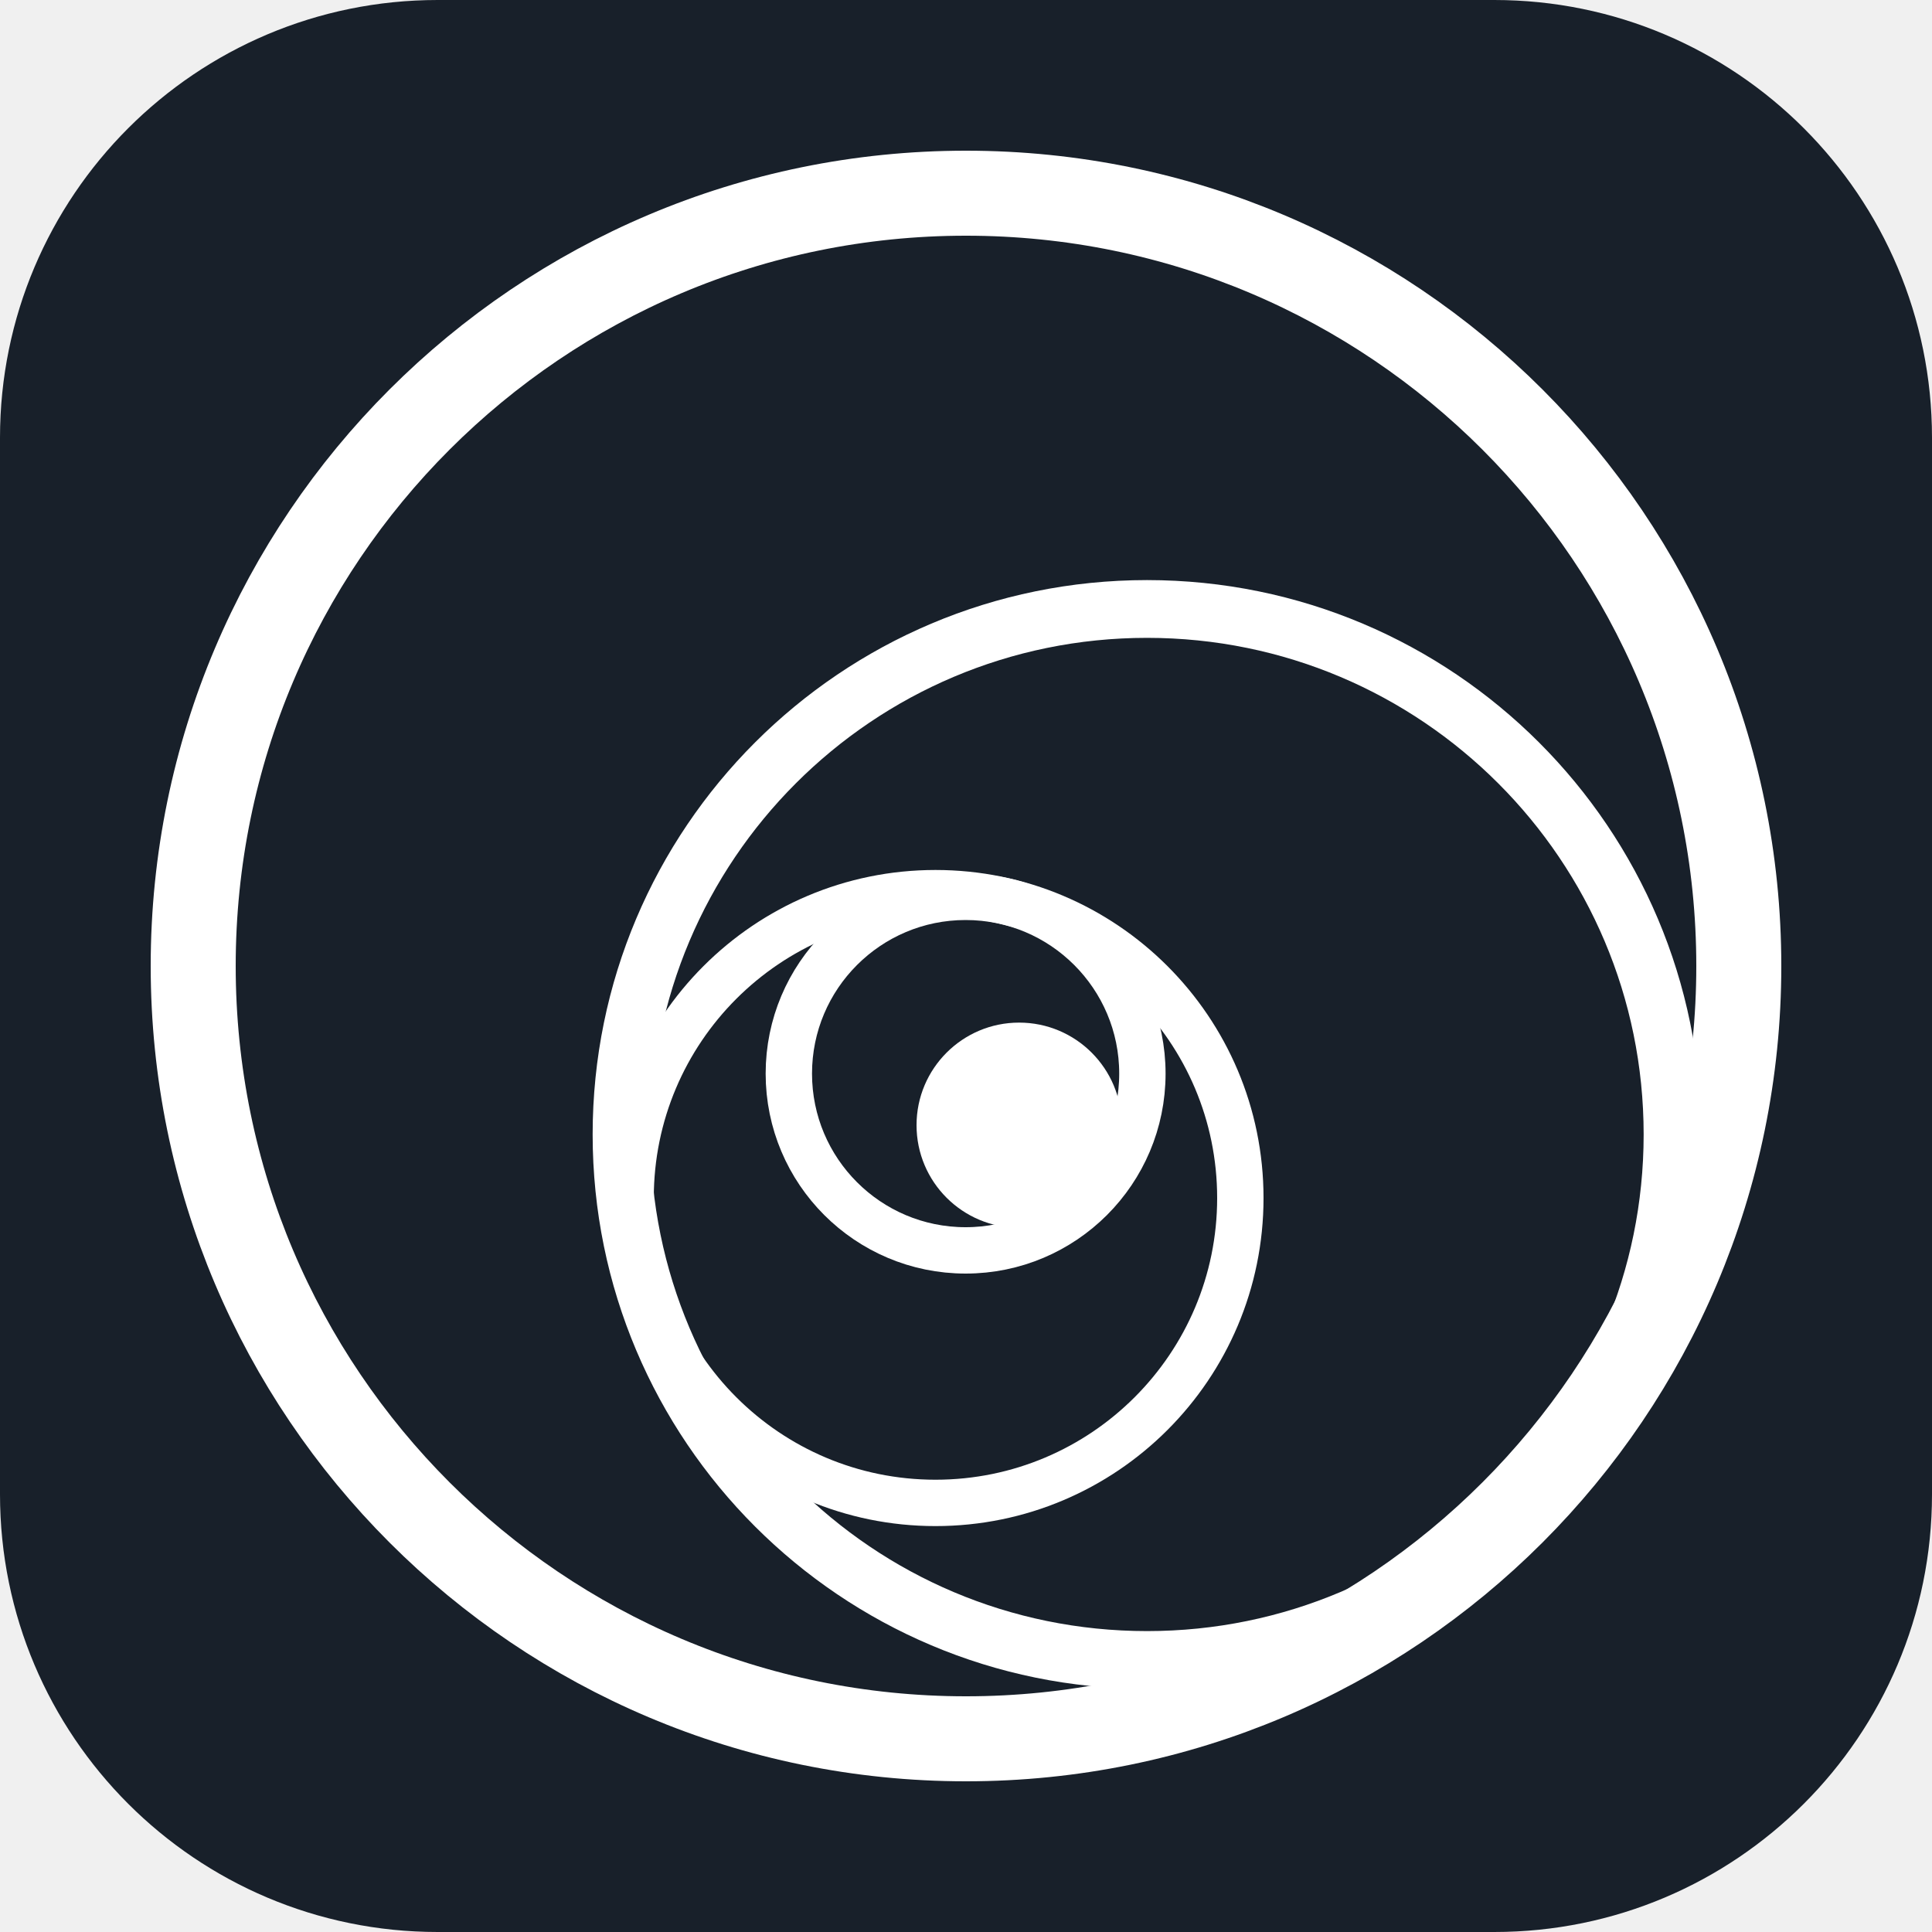
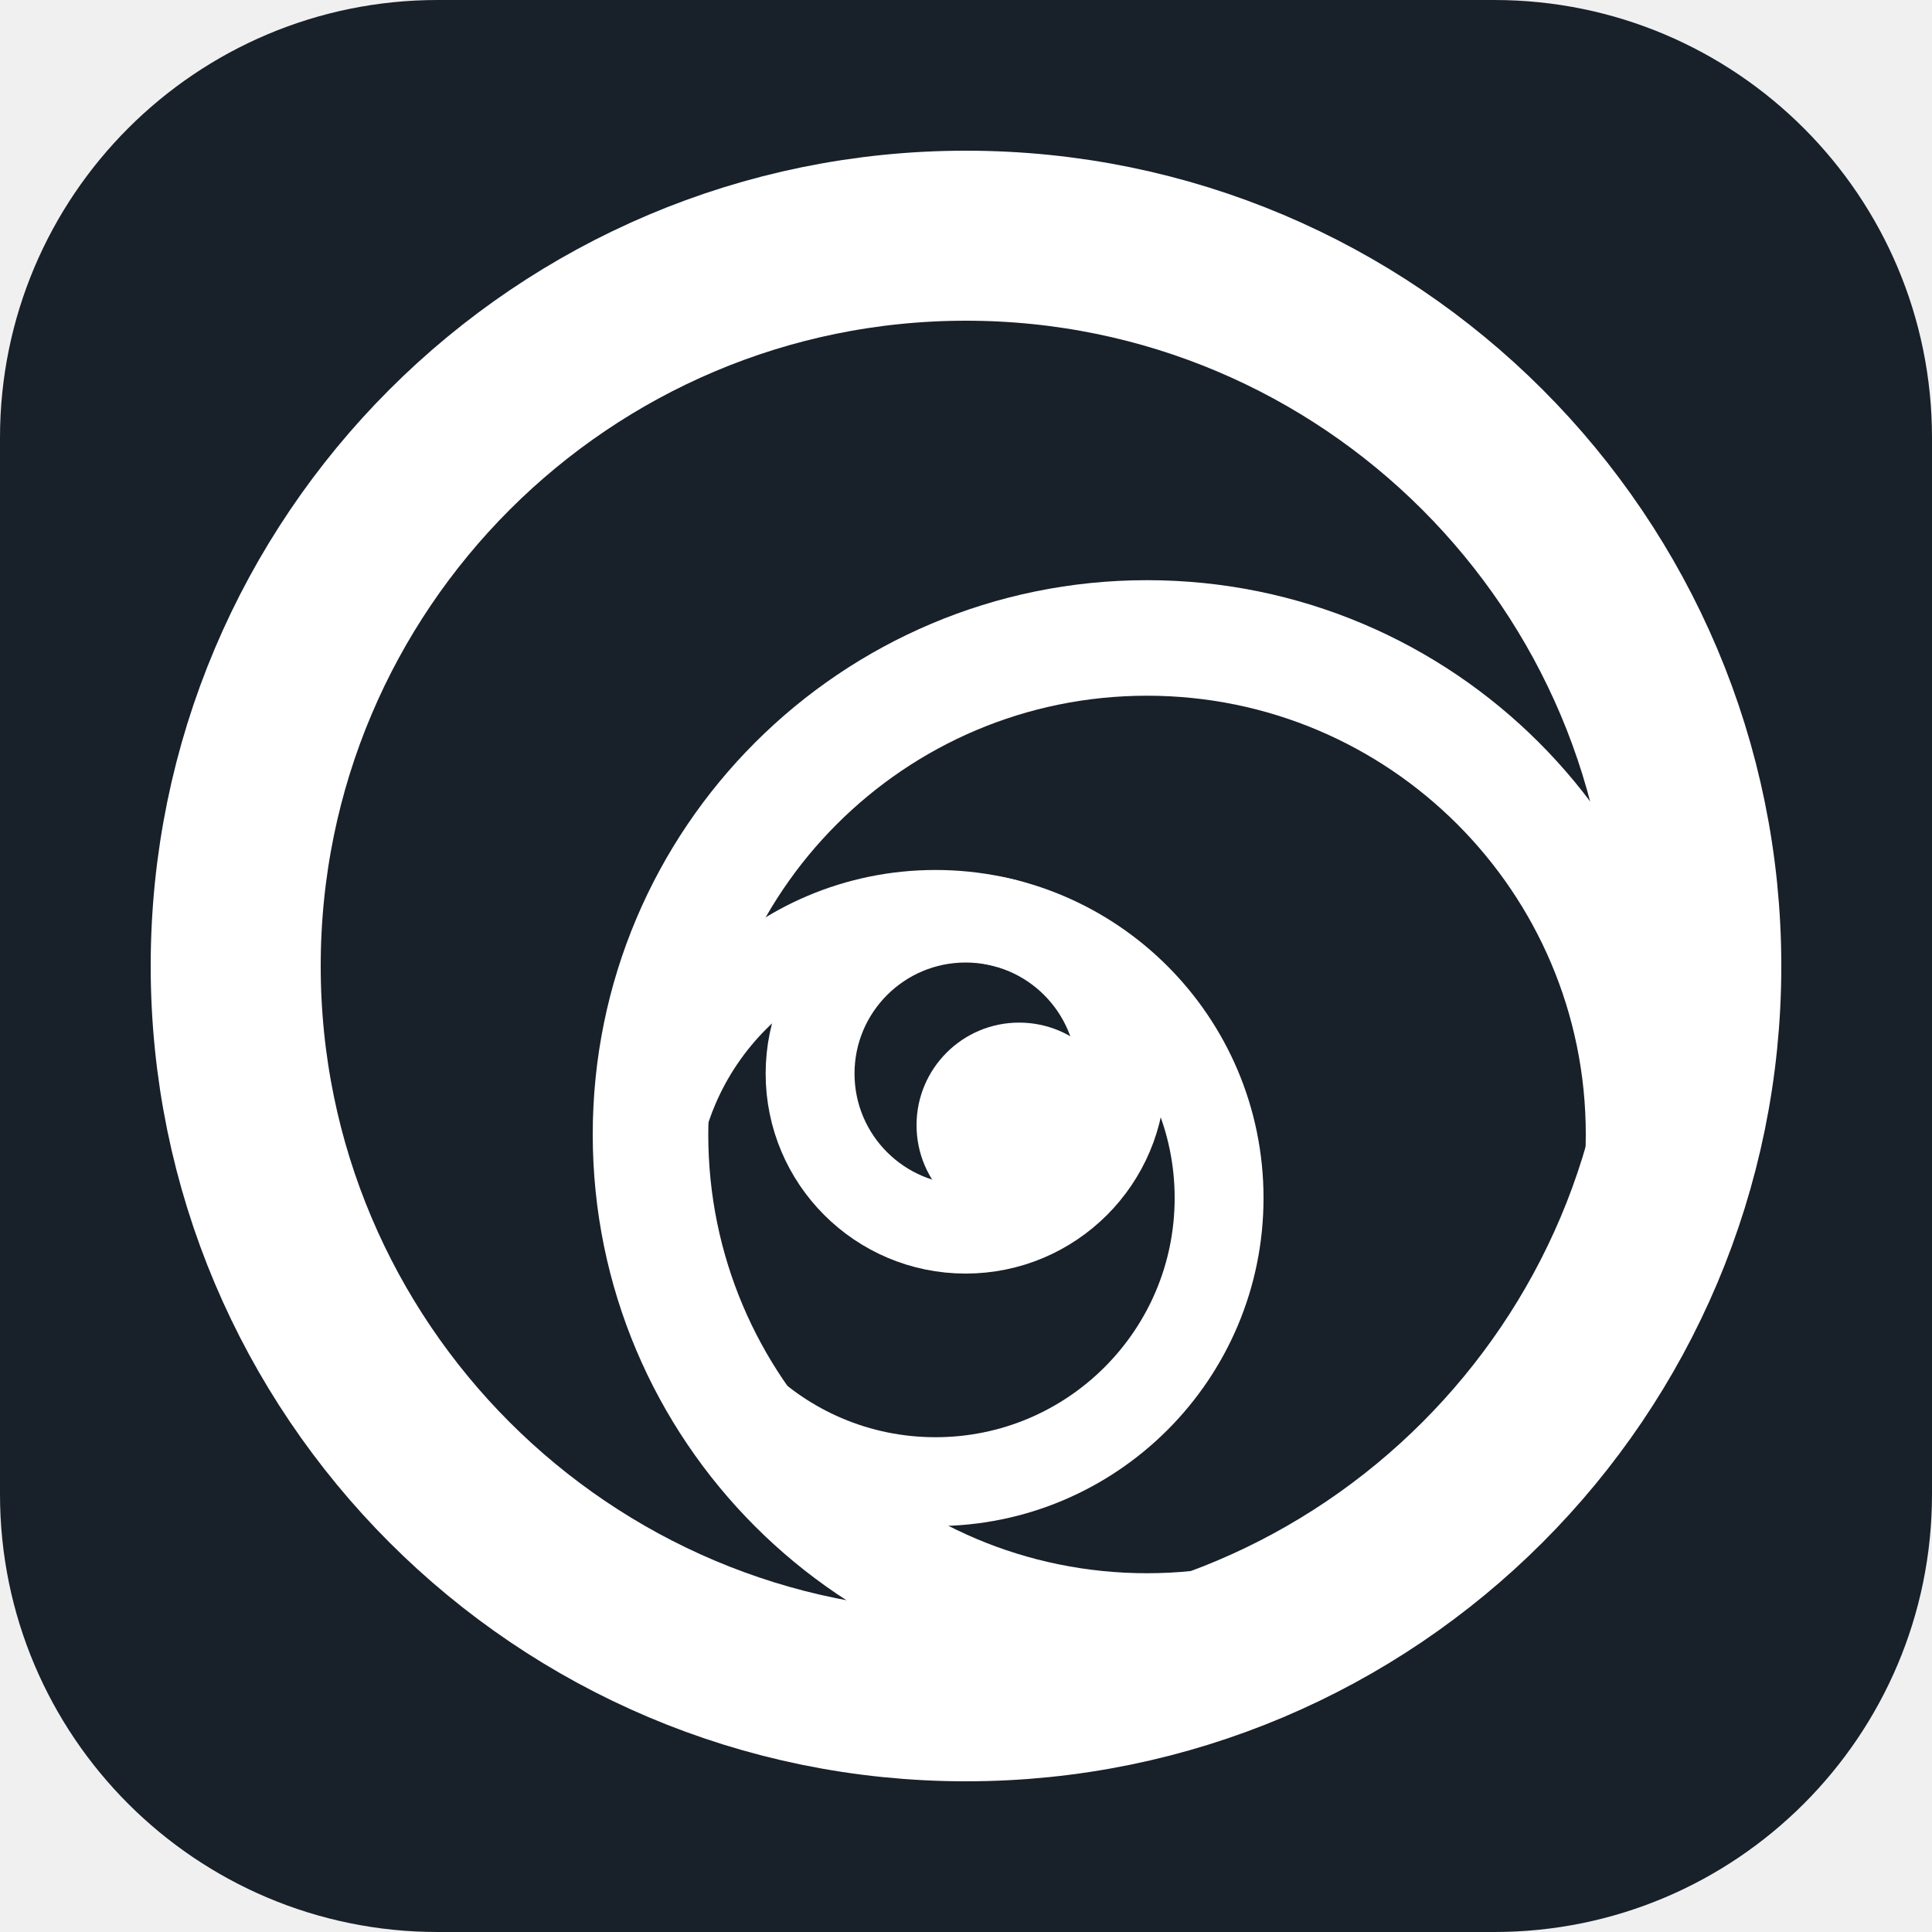
<svg xmlns="http://www.w3.org/2000/svg" viewBox="0 0 1024 1024" width="1024" height="1024">
  <defs>
    <clipPath id="sq">
      <rect width="1024" height="1024" rx="232" />
    </clipPath>
  </defs>
  <g clip-path="url(#sq)">
    <g transform="scale(10.24)">
      <rect width="100" height="100" fill="#18202a" />
-       <circle cx="50.00" cy="50.00" r="40.00" fill="none" stroke="#ffffff" stroke-width="4.40" />
-       <circle cx="59.37" cy="58.72" r="27.20" fill="none" stroke="#ffffff" stroke-width="2.99" />
-       <circle cx="48.42" cy="62.01" r="15.78" fill="none" stroke="#ffffff" stroke-width="2.40" />
-       <circle cx="49.98" cy="55.57" r="9.15" fill="none" stroke="#ffffff" stroke-width="2.40" />
+       <circle cx="50.00" cy="50.00" r="37.80" fill="none" stroke="#ffffff" stroke-width="8.80" />
+       <circle cx="59.37" cy="58.72" r="25.70" fill="none" stroke="#ffffff" stroke-width="5.98" />
+       <circle cx="48.42" cy="62.01" r="14.68" fill="none" stroke="#ffffff" stroke-width="4.60" />
+       <circle cx="49.98" cy="55.57" r="8.05" fill="none" stroke="#ffffff" stroke-width="4.60" />
      <circle cx="52.75" cy="58.24" r="5.31" fill="#ffffff" />
    </g>
  </g>
</svg>
